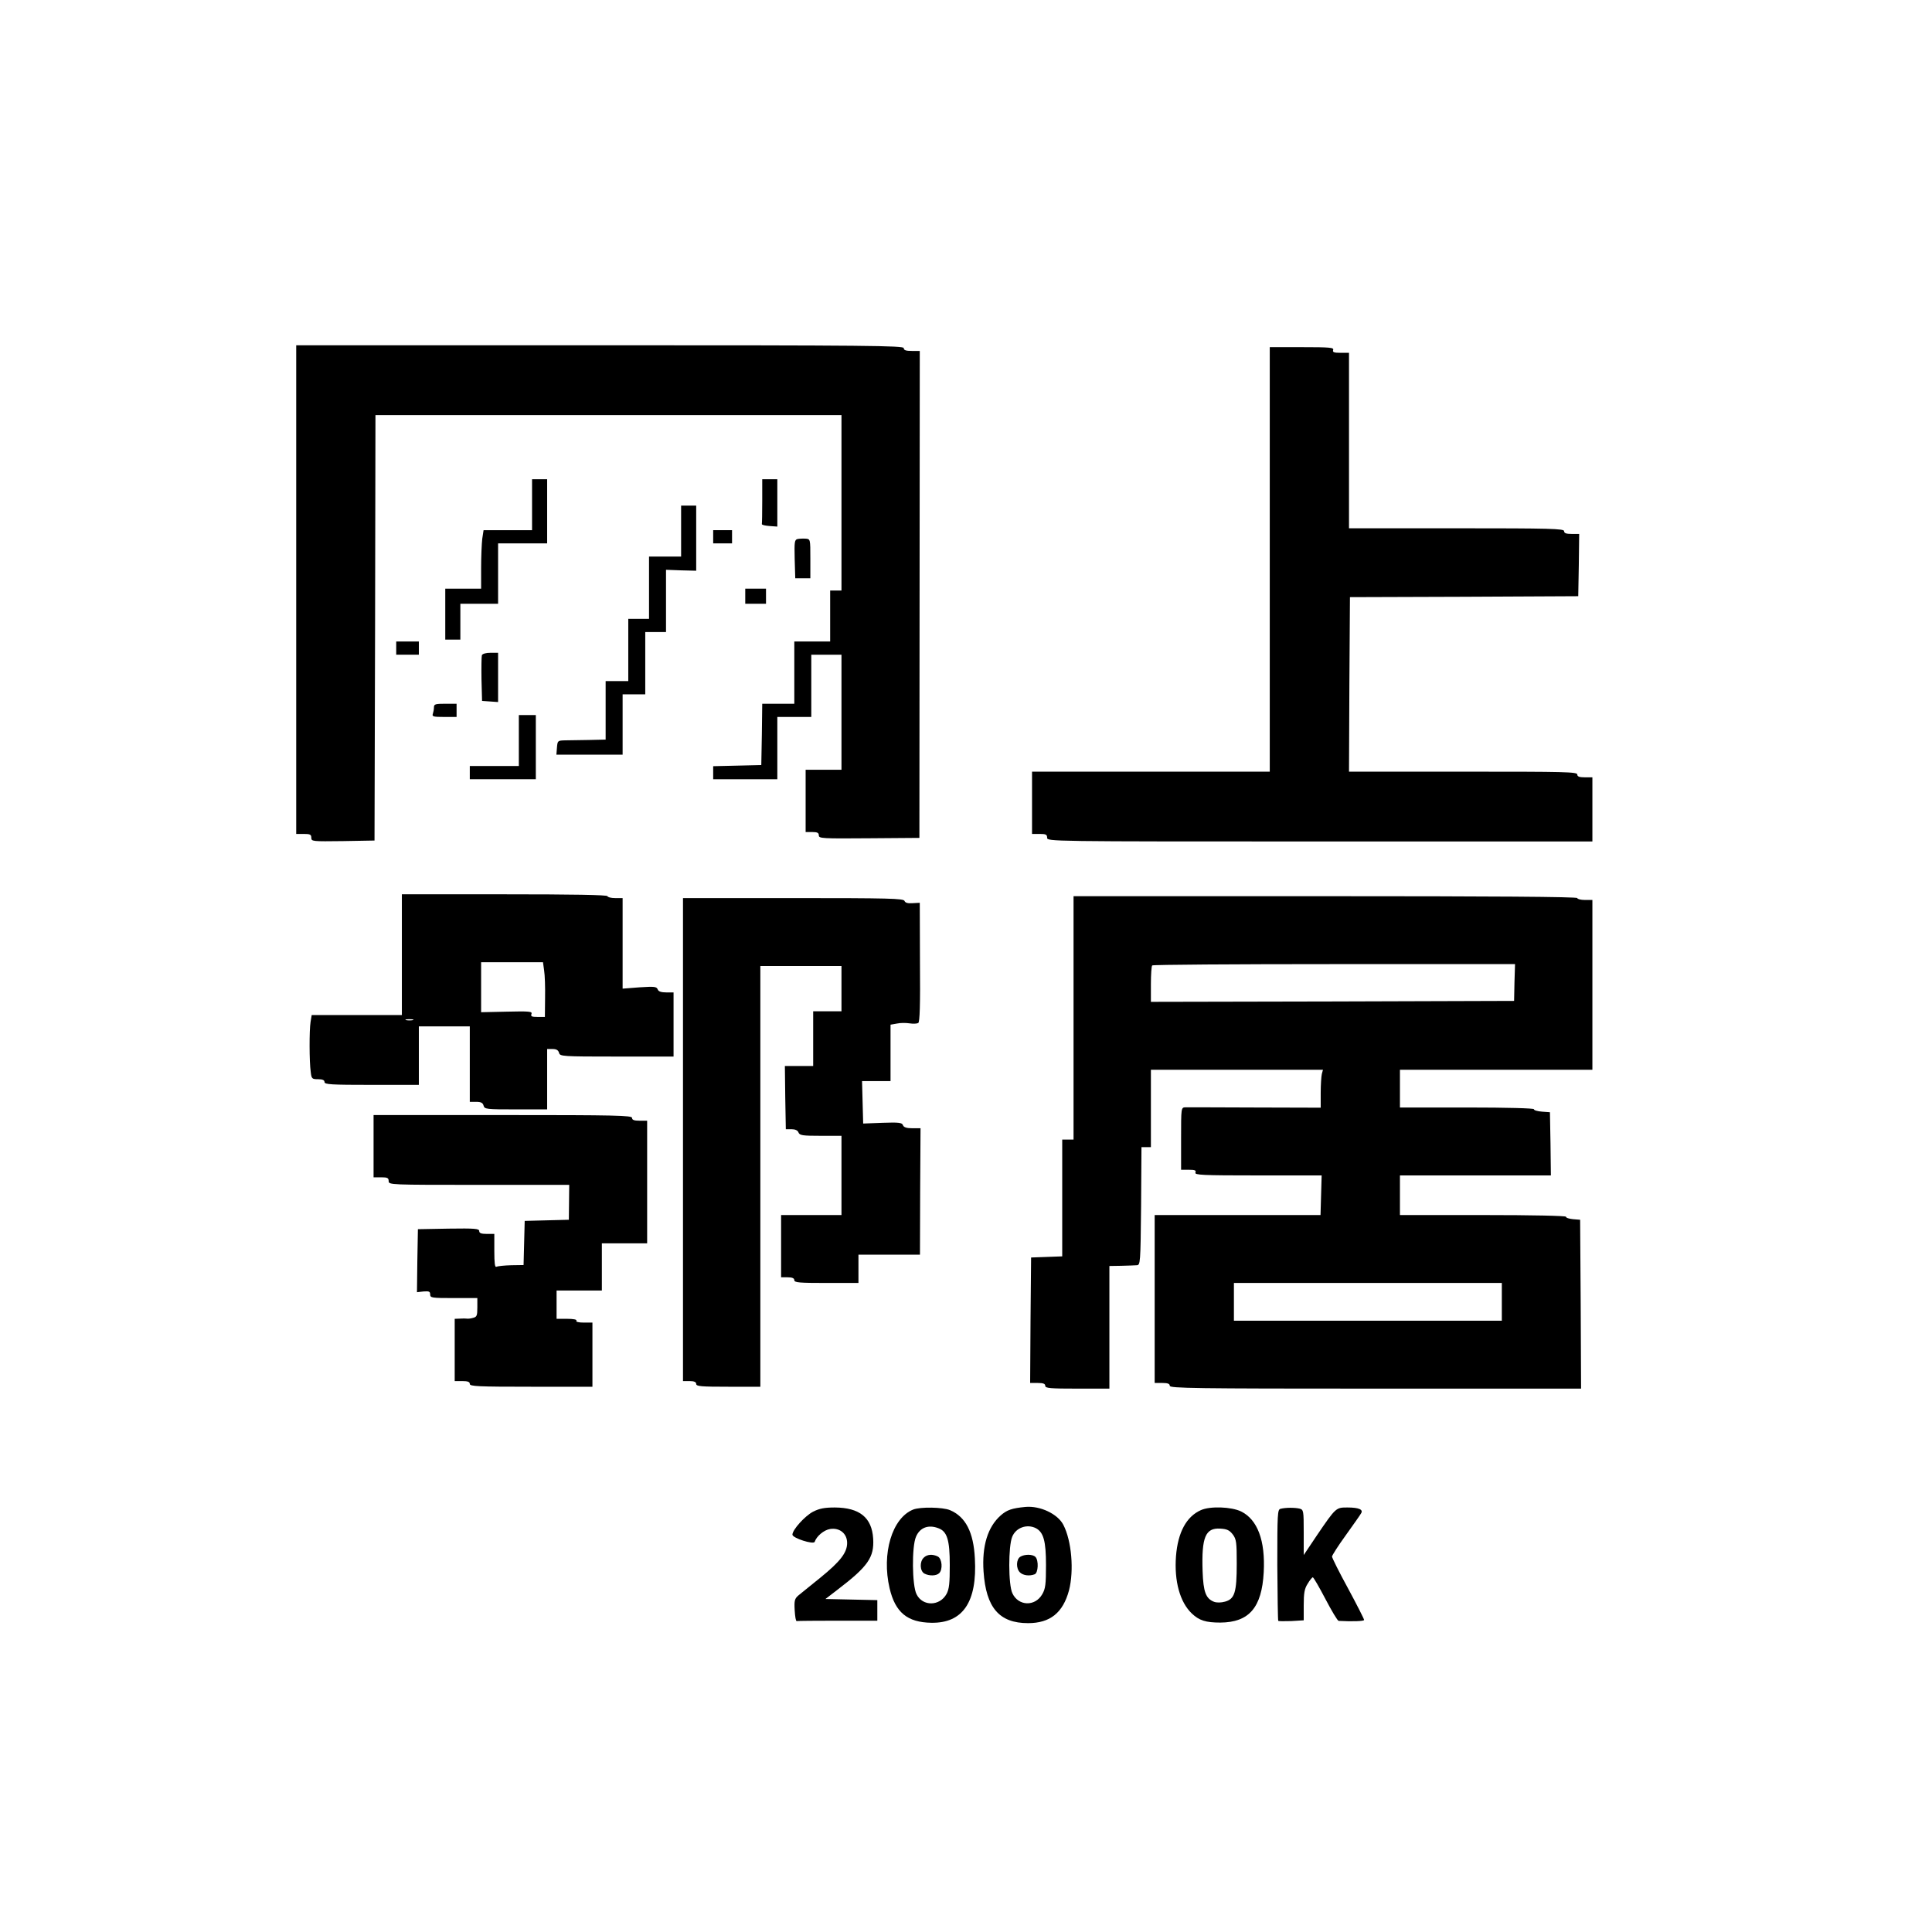
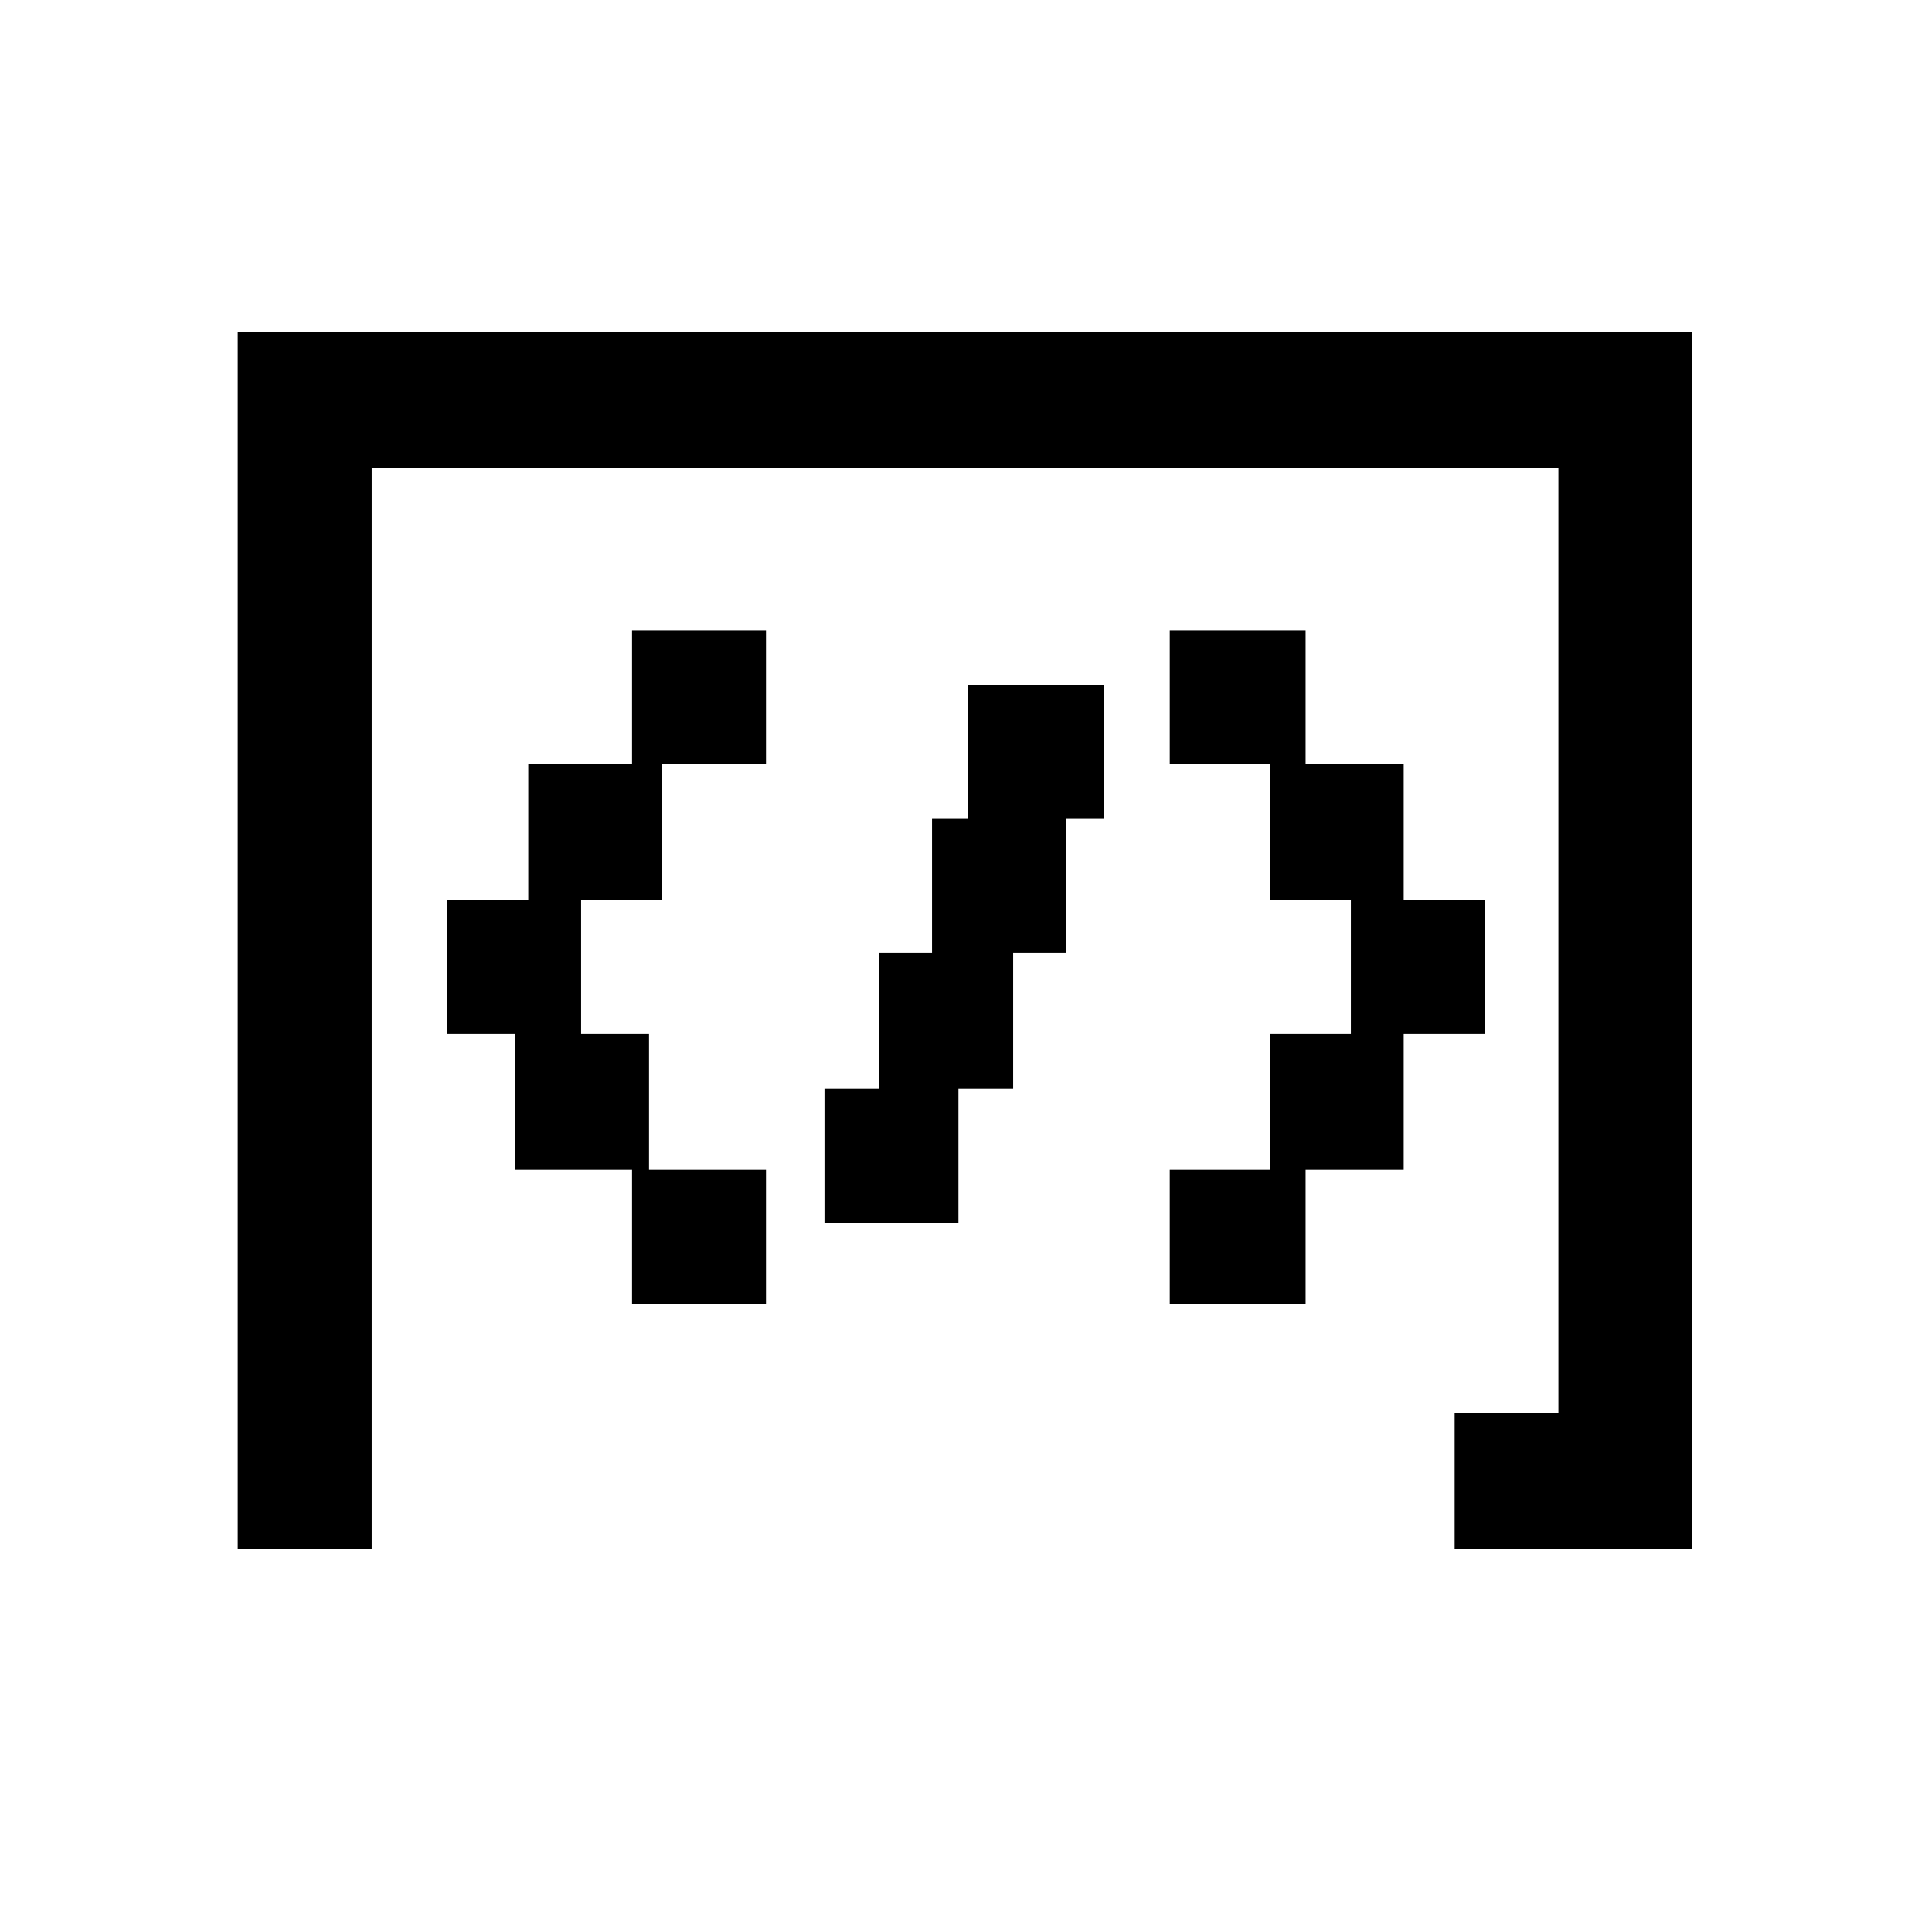
<svg xmlns="http://www.w3.org/2000/svg" version="1.0" width="1024pt" height="1024pt" viewBox="0 0 1024 1024" preserveAspectRatio="xMidYMid meet">
  <g transform="translate(0,1024) scale(0.1,-0.1)" fill="#000000" stroke="none">
-     <path d="M1570 7115 l0 -1295 40 0 c33 0 40 -3 40 -20 0 -20 5 -20 168 -18 l167 3 3 1128 2 1127 1235 0 1235 0 0 -465 0 -465 -30 0 -30 0 0 -135 0 -135 -95 0 -95 0 0 -165 0 -165 -85 0 -85 0 -2 -162 -3 -163 -127 -3 -128 -3 0 -34 0 -35 170 0 170 0 0 165 0 165 90 0 90 0 0 165 0 165 80 0 80 0 0 -305 0 -305 -95 0 -95 0 0 -165 0 -165 35 0 c27 0 35 -4 35 -18 0 -16 18 -17 267 -15 l266 2 1 1290 1 1291 -42 0 c-32 0 -43 4 -43 15 0 13 -186 15 -1610 15 l-1610 0 0 -1295z" />
-     <path d="M6730 7275 l0 -1125 -630 0 -630 0 0 -165 0 -165 40 0 c33 0 40 -3 40 -20 0 -20 7 -20 1445 -20 l1445 0 0 170 0 170 -40 0 c-29 0 -40 4 -40 15 0 14 -69 15 -582 15 -321 0 -593 0 -606 0 l-22 0 2 463 3 462 605 2 605 3 3 165 2 165 -40 0 c-29 0 -40 4 -40 15 0 13 -70 15 -570 15 l-570 0 0 465 0 465 -45 0 c-35 0 -43 3 -39 15 5 13 -17 15 -165 15 l-171 0 0 -1125z" />
-     <path d="M2820 7565 l0 -135 -129 0 -128 0 -7 -46 c-3 -26 -6 -96 -6 -155 l0 -109 -95 0 -95 0 0 -135 0 -135 40 0 40 0 0 95 0 95 100 0 100 0 0 160 0 160 130 0 130 0 0 170 0 170 -40 0 -40 0 0 -135z" />
-     <path d="M4040 7585 c0 -63 -1 -118 -2 -122 -2 -5 16 -9 40 -11 l42 -3 0 125 0 126 -40 0 -40 0 0 -115z" />
-     <path d="M3610 7425 l0 -135 -85 0 -85 0 0 -165 0 -165 -55 0 -55 0 0 -165 0 -165 -60 0 -60 0 0 -155 0 -155 -87 -2 c-49 -1 -106 -2 -128 -2 -39 -1 -40 -2 -43 -38 l-3 -38 175 0 176 0 0 160 0 160 60 0 60 0 0 165 0 165 55 0 55 0 0 165 0 165 80 -3 80 -2 0 173 0 172 -40 0 -40 0 0 -135z" />
-     <path d="M3780 7395 l0 -35 50 0 50 0 0 35 0 35 -50 0 -50 0 0 -35z" />
-     <path d="M4227 7383 c-16 -4 -17 -16 -15 -106 l3 -102 40 0 40 0 0 104 c0 104 0 104 -25 106 -14 1 -33 0 -43 -2z" />
-     <path d="M3950 7080 l0 -40 55 0 55 0 0 40 0 40 -55 0 -55 0 0 -40z" />
-     <path d="M2100 6805 l0 -35 60 0 60 0 0 35 0 35 -60 0 -60 0 0 -35z" />
-     <path d="M2554 6767 c-2 -7 -3 -65 -2 -128 l3 -114 43 -3 42 -3 0 130 0 131 -40 0 c-24 0 -43 -5 -46 -13z" />
-     <path d="M2300 6491 c0 -11 -3 -26 -6 -35 -5 -14 4 -16 60 -16 l66 0 0 35 0 35 -60 0 c-52 0 -60 -2 -60 -19z" />
-     <path d="M2750 6315 l0 -135 -130 0 -130 0 0 -35 0 -35 175 0 175 0 0 170 0 170 -45 0 -45 0 0 -135z" />
-     <path d="M2130 5180 l0 -320 -239 0 -239 0 -6 -37 c-7 -43 -7 -210 1 -265 4 -36 7 -38 39 -38 24 0 34 -5 34 -15 0 -13 34 -15 250 -15 l250 0 0 155 0 155 135 0 135 0 0 -200 0 -200 34 0 c25 0 35 -5 39 -20 5 -19 14 -20 171 -20 l166 0 0 160 0 160 29 0 c20 0 30 -6 34 -20 5 -19 14 -20 306 -20 l301 0 0 170 0 170 -39 0 c-27 0 -41 5 -45 16 -6 15 -18 16 -96 11 l-90 -7 0 240 0 240 -40 0 c-22 0 -40 5 -40 10 0 7 -188 10 -545 10 l-545 0 0 -320z m754 -84 c4 -24 6 -89 5 -145 l-1 -101 -39 0 c-31 0 -37 3 -32 16 5 13 -11 15 -131 12 l-136 -3 0 133 0 132 164 0 164 0 6 -44z m-696 -263 c-10 -2 -26 -2 -35 0 -10 3 -2 5 17 5 19 0 27 -2 18 -5z" />
-     <path d="M5690 4845 l0 -645 -30 0 -30 0 0 -310 0 -309 -82 -3 -83 -3 -3 -332 -2 -333 40 0 c29 0 40 -4 40 -15 0 -13 26 -15 170 -15 l170 0 0 325 0 325 63 1 c34 1 71 2 82 3 19 1 20 9 23 314 l2 312 25 0 25 0 0 205 0 205 456 0 456 0 -6 -22 c-3 -13 -6 -58 -6 -101 l0 -78 -347 1 c-192 1 -358 1 -370 1 -23 -1 -23 -2 -23 -166 l0 -165 41 0 c32 0 40 -3 35 -15 -5 -13 36 -15 332 -15 l337 0 -3 -105 -3 -105 -440 0 -439 0 0 -445 0 -445 40 0 c29 0 40 -4 40 -15 0 -13 128 -15 1090 -15 l1090 0 -2 448 -3 447 -37 3 c-21 2 -38 7 -38 13 0 5 -172 9 -440 9 l-440 0 0 105 0 105 400 0 400 0 -2 168 -3 167 -42 3 c-24 2 -43 7 -43 13 0 5 -139 9 -355 9 l-355 0 0 100 0 100 510 0 510 0 0 450 0 450 -40 0 c-22 0 -40 5 -40 10 0 7 -452 10 -1335 10 l-1335 0 0 -645z m2337 188 l-2 -98 -962 -3 -963 -2 0 93 c0 52 3 97 7 100 3 4 437 7 964 7 l959 0 -3 -97z m-67 -1693 l0 -100 -710 0 -710 0 0 100 0 100 710 0 710 0 0 -100z" />
-     <path d="M3620 4200 l0 -1280 35 0 c24 0 35 -5 35 -15 0 -13 26 -15 170 -15 l170 0 0 1115 0 1115 215 0 215 0 0 -120 0 -120 -75 0 -75 0 0 -145 0 -145 -75 0 -75 0 2 -167 3 -168 30 0 c19 0 33 -6 37 -17 6 -16 22 -18 118 -18 l110 0 0 -210 0 -210 -160 0 -160 0 0 -165 0 -165 35 0 c24 0 35 -5 35 -15 0 -13 26 -15 170 -15 l170 0 0 75 0 75 163 0 163 0 1 335 2 335 -43 0 c-31 0 -46 5 -50 16 -5 14 -21 16 -109 13 l-102 -4 -3 113 -3 112 76 0 75 0 0 150 0 149 34 6 c18 4 48 4 67 1 19 -3 39 -2 46 2 8 5 11 96 9 322 l-1 315 -38 -2 c-26 -2 -39 2 -43 12 -5 13 -81 15 -590 15 l-584 0 0 -1280z" />
-     <path d="M1980 4165 l0 -165 40 0 c33 0 40 -3 40 -20 0 -20 7 -20 478 -20 l479 0 -1 -92 -1 -93 -117 -3 -117 -3 -3 -117 -3 -117 -66 -1 c-37 -1 -72 -5 -78 -8 -8 -5 -11 19 -11 83 l0 91 -40 0 c-29 0 -40 4 -40 15 0 13 -22 15 -162 13 l-163 -3 -3 -167 -2 -167 35 4 c29 2 35 0 35 -16 0 -18 9 -19 125 -19 l125 0 0 -50 c0 -44 -3 -50 -23 -55 -13 -4 -27 -5 -33 -4 -5 1 -21 1 -36 0 l-28 -1 0 -165 0 -165 40 0 c29 0 40 -4 40 -15 0 -13 43 -15 325 -15 l325 0 0 170 0 170 -46 0 c-27 0 -43 4 -39 10 4 6 -15 10 -49 10 l-56 0 0 75 0 75 120 0 120 0 0 125 0 125 120 0 120 0 0 325 0 325 -40 0 c-29 0 -40 4 -40 15 0 13 -83 15 -685 15 l-685 0 0 -165z" />
-     <path d="M5435 2253 c-72 -7 -98 -16 -131 -45 -69 -61 -100 -162 -91 -297 13 -192 83 -274 236 -274 117 0 185 55 217 174 27 105 14 262 -30 347 -30 58 -123 102 -201 95z m56 -113 c40 -22 53 -68 53 -195 0 -103 -3 -126 -20 -155 -38 -66 -126 -63 -158 5 -22 45 -22 250 -1 300 20 49 79 69 126 45z" />
-     <path d="M5408 1989 c-22 -13 -24 -62 -2 -83 16 -16 50 -21 78 -10 19 7 22 74 4 92 -15 15 -57 15 -80 1z" />
-     <path d="M4310 2228 c-43 -22 -110 -96 -110 -122 0 -18 112 -54 118 -38 10 30 49 63 82 68 50 8 90 -24 90 -74 0 -51 -36 -98 -142 -184 -50 -40 -102 -82 -115 -93 -21 -18 -24 -27 -21 -80 2 -33 6 -59 11 -57 4 1 102 2 217 2 l210 0 0 55 0 54 -137 3 -138 3 65 50 c161 123 194 171 188 270 -7 112 -72 164 -203 165 -54 0 -81 -5 -115 -22z" />
-     <path d="M4840 2239 c-112 -45 -168 -233 -125 -417 30 -128 94 -181 221 -183 167 -3 244 110 231 341 -7 139 -49 221 -132 256 -39 16 -157 18 -195 3z m134 -99 c46 -17 60 -62 60 -195 0 -96 -3 -127 -17 -153 -36 -66 -127 -67 -159 -2 -24 46 -26 253 -3 305 20 48 65 66 119 45z" />
-     <path d="M4896 1984 c-23 -22 -20 -71 3 -84 26 -14 64 -13 79 2 20 20 15 76 -7 88 -28 14 -57 12 -75 -6z" />
-     <path d="M6365 2236 c-77 -34 -122 -118 -132 -244 -10 -133 21 -244 84 -304 39 -37 74 -48 151 -48 152 1 220 79 230 267 9 168 -33 279 -120 322 -52 25 -164 29 -213 7z m169 -129 c19 -25 21 -42 21 -155 0 -152 -11 -187 -62 -201 -21 -6 -44 -6 -58 -1 -44 17 -57 52 -61 162 -6 181 15 231 94 226 36 -2 49 -9 66 -31z" />
-     <path d="M6787 2243 c-16 -4 -17 -25 -17 -298 1 -161 3 -294 5 -296 2 -2 33 -2 69 -1 l66 4 0 80 c0 64 4 88 21 114 11 19 24 34 27 34 4 0 34 -52 67 -115 33 -63 64 -115 70 -116 72 -4 135 -2 135 5 0 5 -38 80 -85 167 -47 86 -85 162 -85 169 0 6 33 58 73 113 40 56 77 108 81 116 13 20 -12 31 -72 31 -61 0 -61 1 -163 -149 l-69 -103 0 120 c0 116 -1 120 -22 126 -26 6 -74 6 -101 -1z" />
+     <path d="M1260 5255 l0 -3225 355 0 355 0 0 2865 0 2865 3145 0 3145 0 0 -2505 0 -2505 -275 0 -275 0 0 -360 0 -360 630 0 630 0 0 3225 0 3225 -3855 0 -3855 0 0 -3225z" />
+     <path d="M3350 6545 l0 -355 -275 0 -275 0 0 -360 0 -360 -215 0 -215 0 0 -355 0 -355 180 0 180 0 0 -360 0 -360 310 0 310 0 0 -355 0 -355 355 0 355 0 0 355 0 355 -310 0 -310 0 0 360 0 360 -180 0 -180 0 0 355 0 355 215 0 215 0 0 360 0 360 275 0 275 0 0 355 0 355 -355 0 -355 0 0 -355z" />
+     <path d="M6200 6545 l0 -355 265 0 265 0 0 -360 0 -360 215 0 215 0 0 -355 0 -355 -215 0 -215 0 0 -360 0 -360 -265 0 -265 0 0 -355 0 -355 360 0 360 0 0 355 0 355 260 0 260 0 0 360 0 360 215 0 215 0 0 355 0 355 -215 0 -215 0 0 360 0 360 -260 0 -260 0 0 355 0 355 -360 0 -360 0 0 -355z" />
+     <path d="M5130 6255 l0 -355 -95 0 -95 0 0 -355 0 -355 -140 0 -140 0 0 -360 0 -360 -145 0 -145 0 0 -355 0 -355 355 0 355 0 0 355 0 355 145 0 145 0 0 360 0 360 140 0 140 0 0 355 0 355 100 0 100 0 0 355 0 355 -360 0 -360 0 0 -355z" />
  </g>
</svg>
